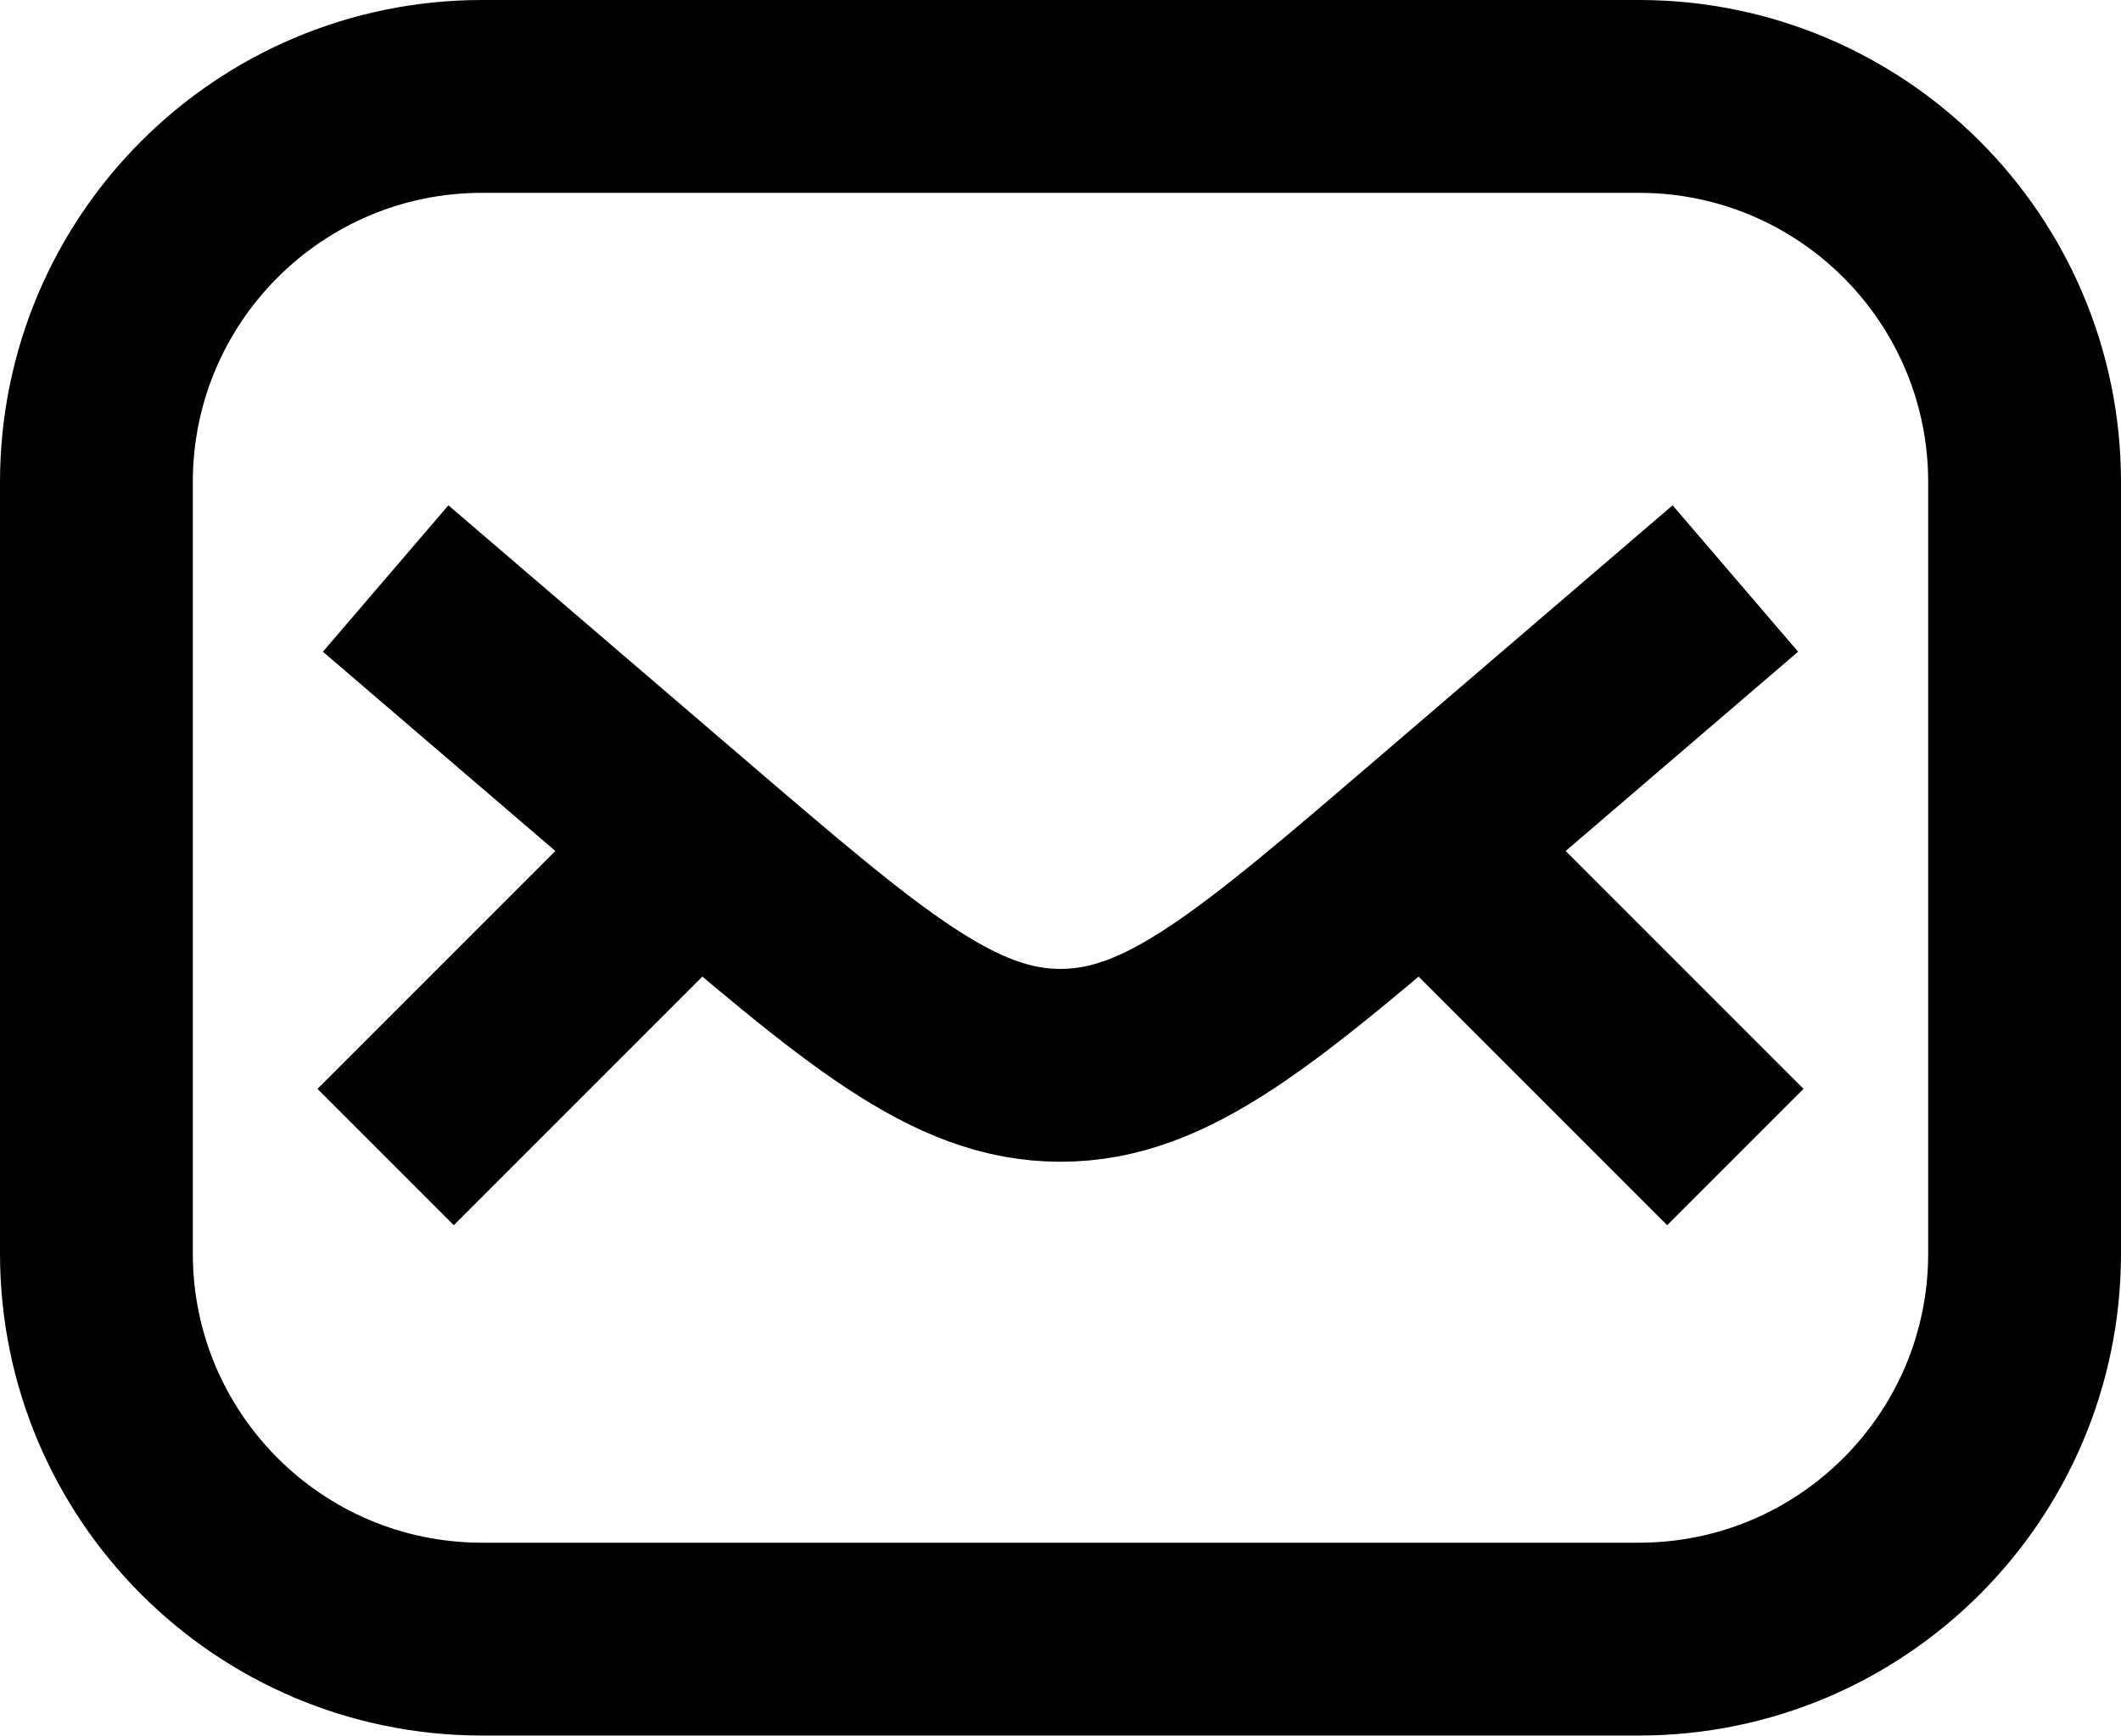
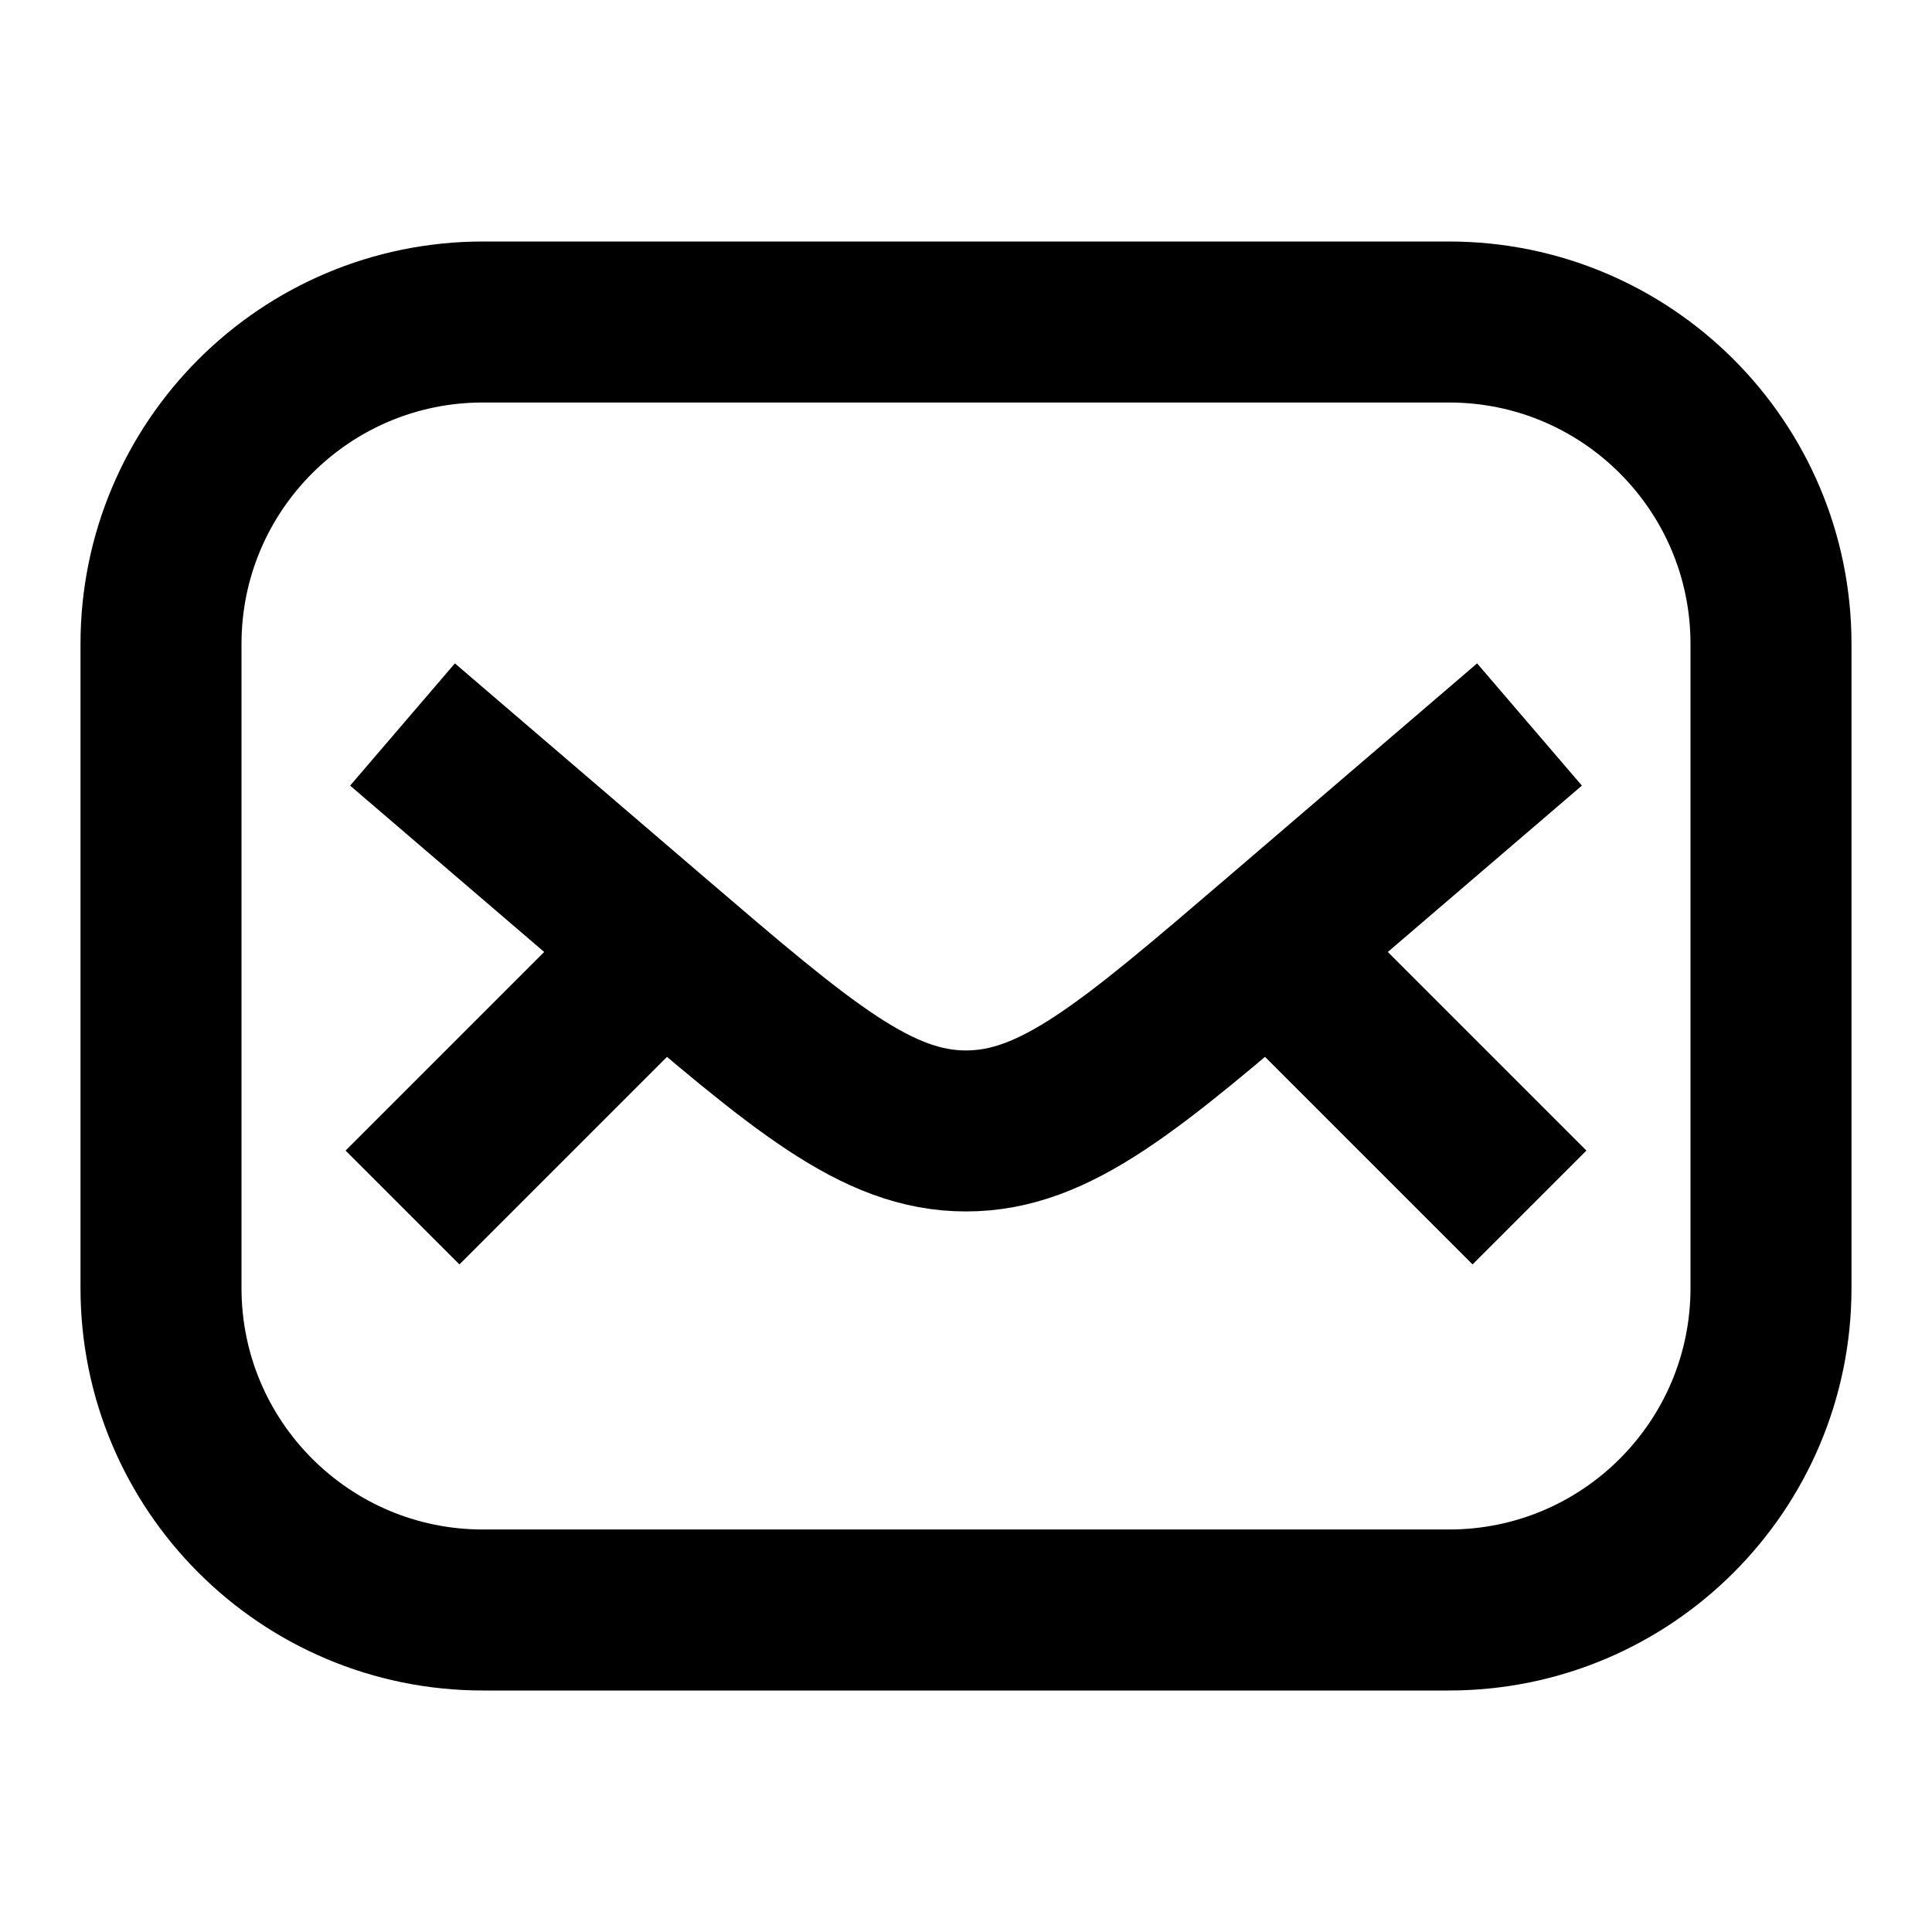
- <svg xmlns="http://www.w3.org/2000/svg" width="22" height="18" viewBox="0 0 22 18" fill="none">
-   <rect x="1" y="1" width="20" height="16" rx="4" stroke="black" stroke-width="2" />
-   <path d="M4 6L7.095 8.653C8.959 10.25 9.89 11.049 11 11.049C12.11 11.049 13.041 10.25 14.905 8.653L18 6" stroke="black" stroke-width="2" stroke-linejoin="round" />
-   <path d="M7 9L4 12" stroke="black" stroke-width="2" stroke-linejoin="round" />
-   <path d="M15 9L18 12" stroke="black" stroke-width="2" stroke-linejoin="round" />
+ <svg xmlns="http://www.w3.org/2000/svg" width="24" height="24" viewBox="0 0 24 24" fill="none">
+   <g id="Monotone telephone">
+     <g id="mail">
+       <rect id="Rectangle 3" x="2" y="4" width="20" height="16" rx="4" stroke="black" stroke-width="2" />
+       <path id="Vector 5" d="M5 9L8.095 11.653C9.959 13.25 10.89 14.049 12 14.049C13.11 14.049 14.041 13.25 15.905 11.653L19 9" stroke="black" stroke-width="2" stroke-linejoin="round" />
+       <path id="Vector 6" d="M8 12L5 15" stroke="black" stroke-width="2" stroke-linejoin="round" />
+       <path id="Vector 6_2" d="M16 12L19 15" stroke="black" stroke-width="2" stroke-linejoin="round" />
+     </g>
+   </g>
</svg>
